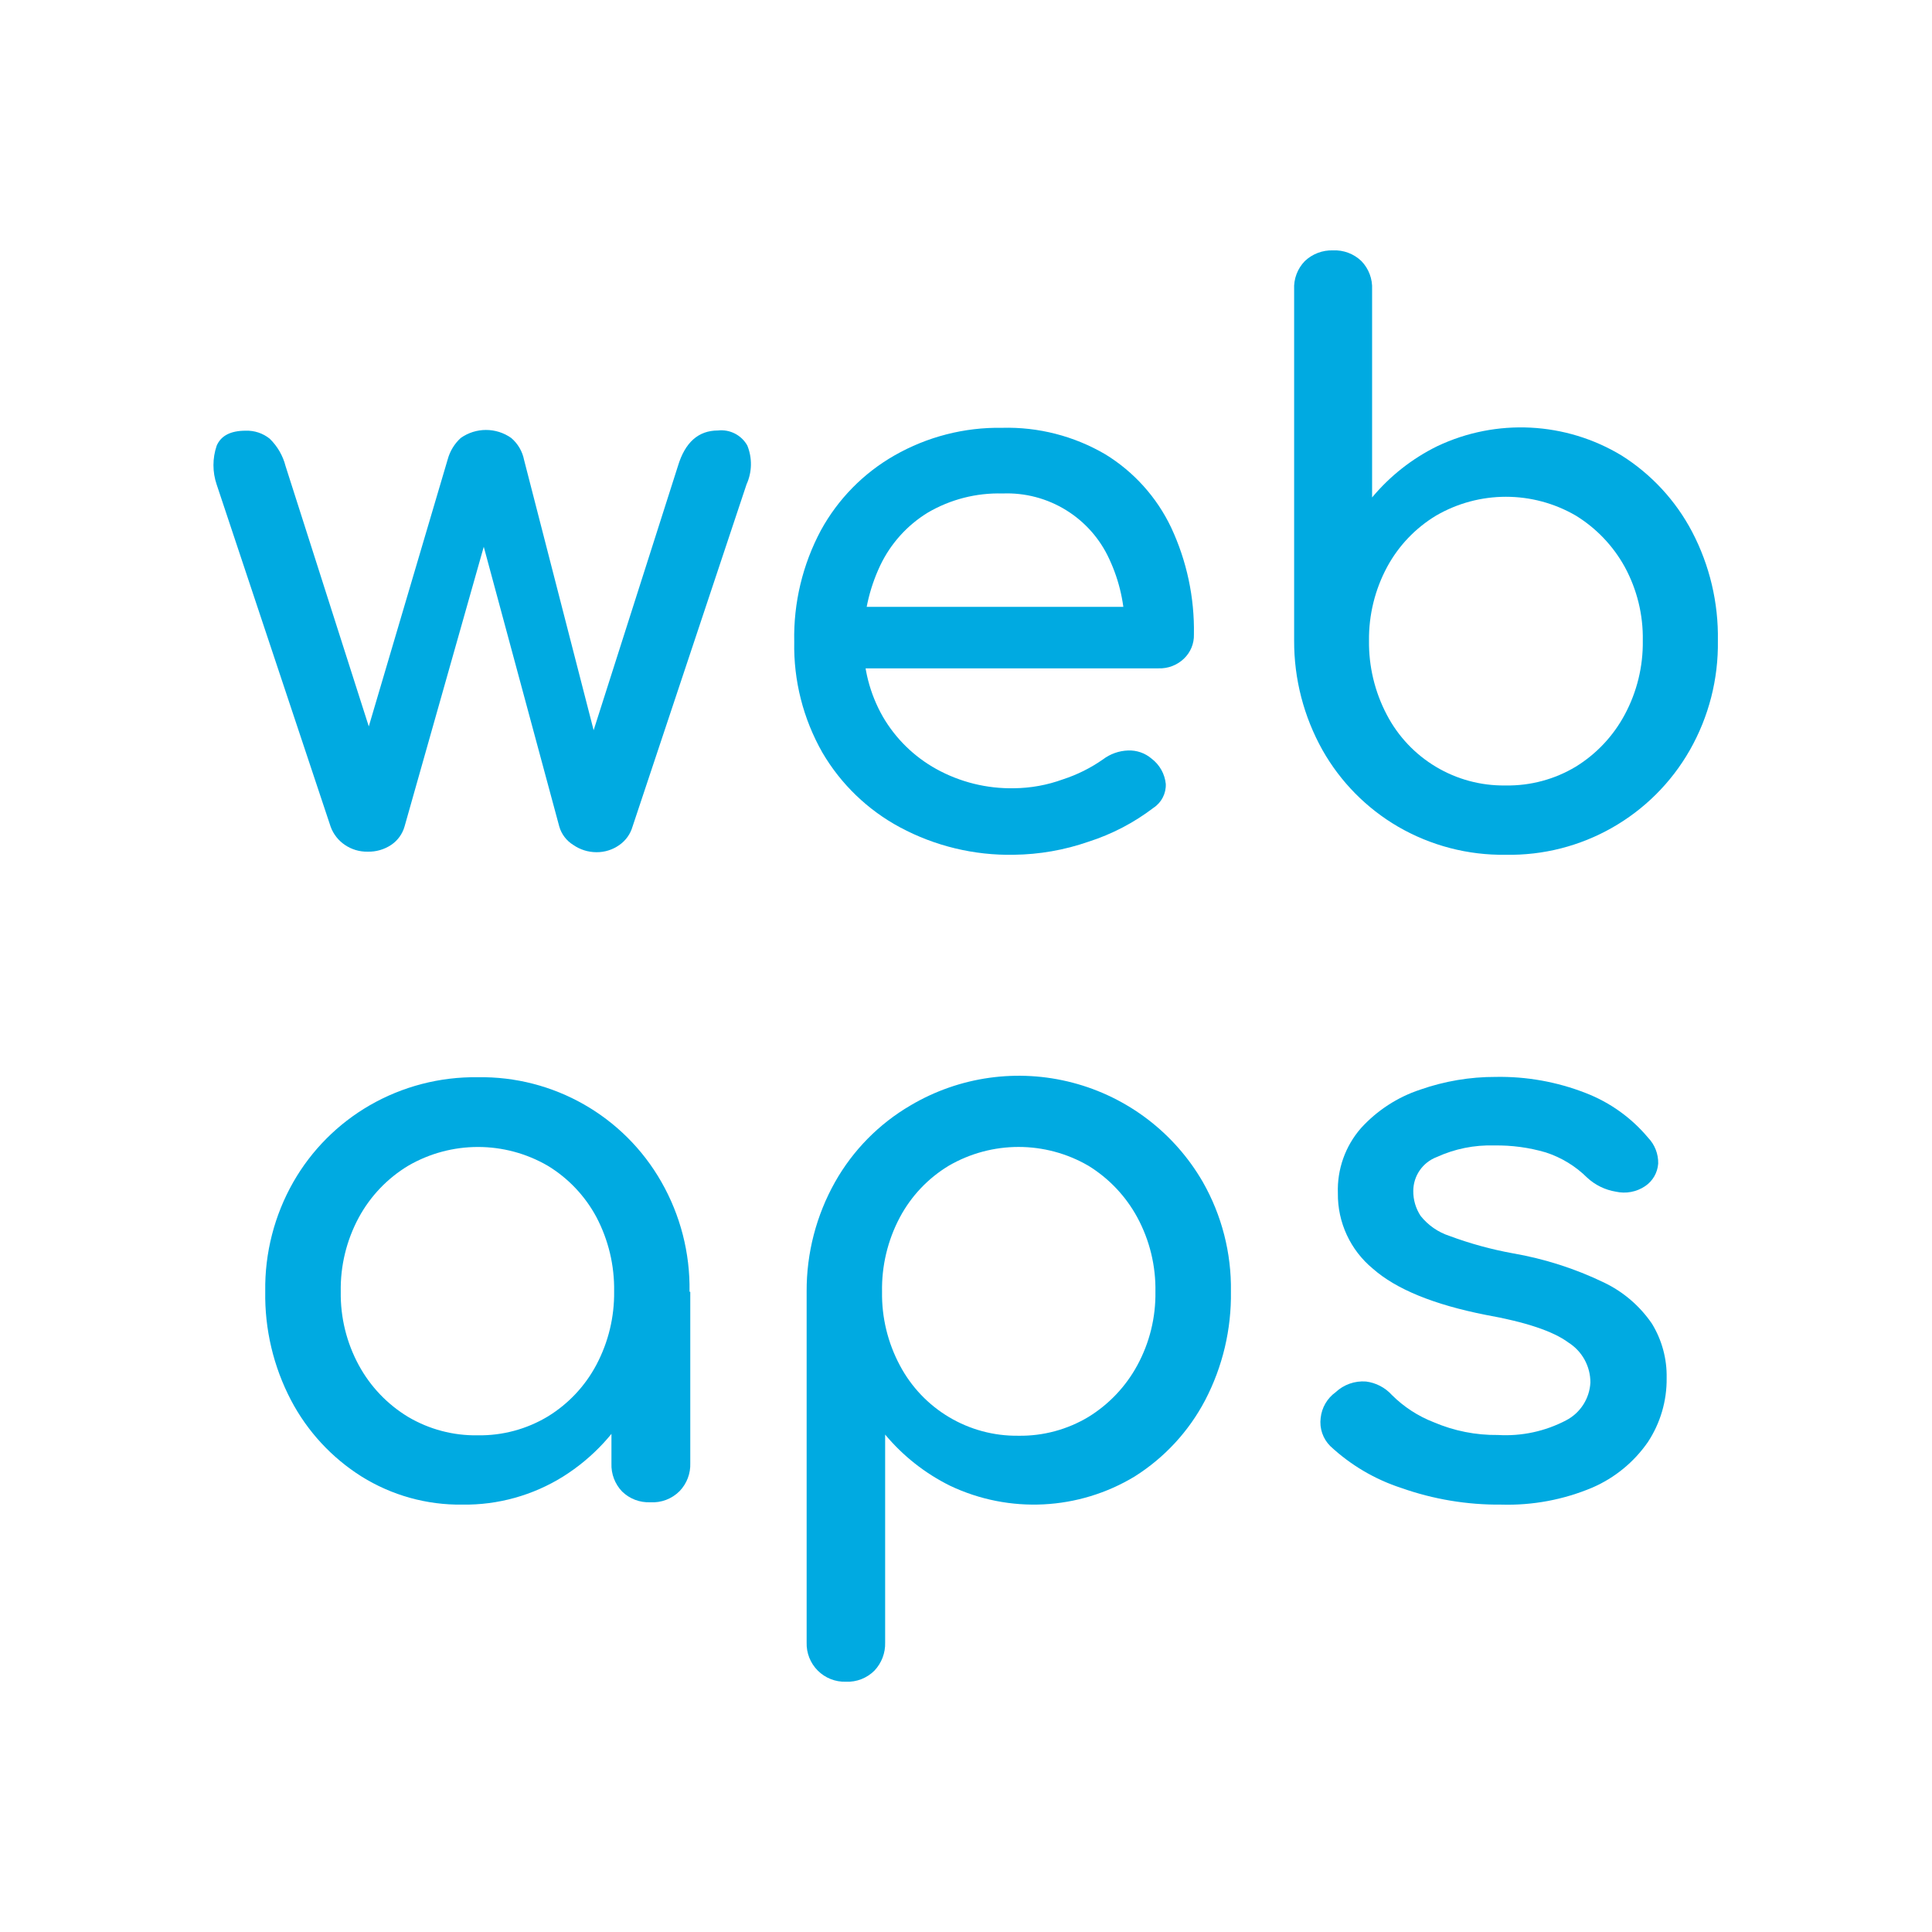
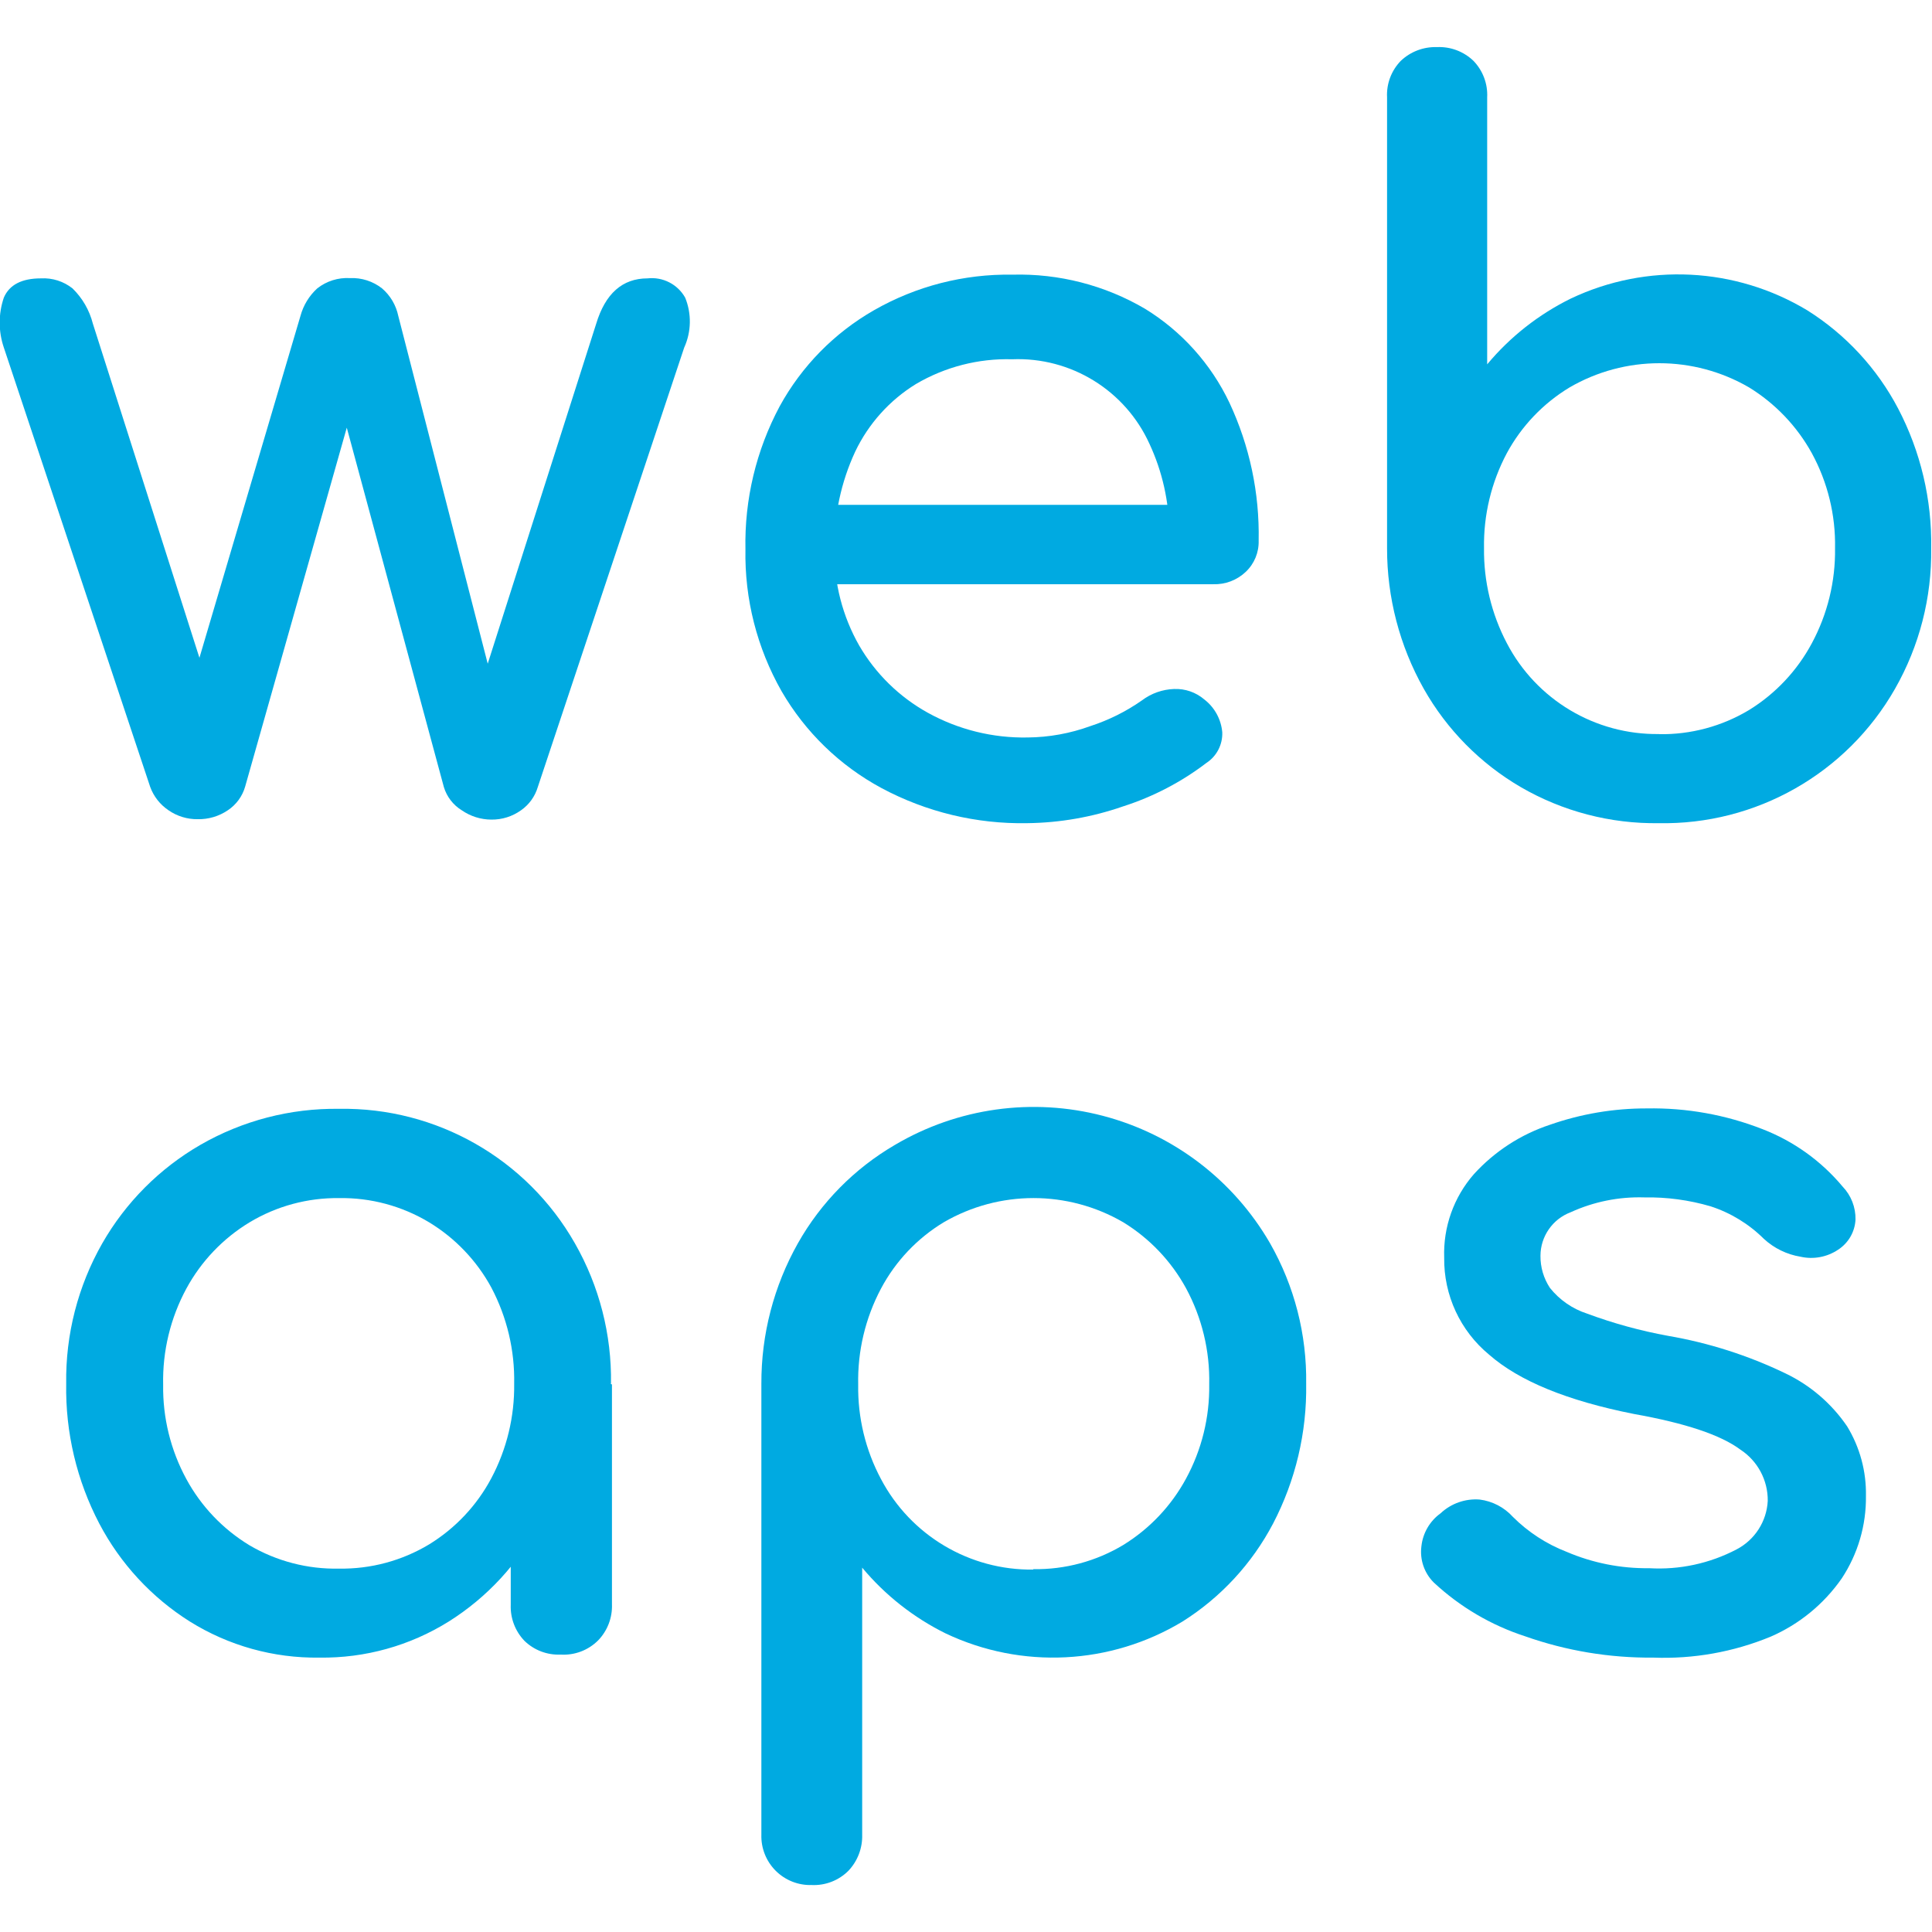
- <svg xmlns="http://www.w3.org/2000/svg" viewBox="0 0 180.64 180.64">
+ <svg xmlns="http://www.w3.org/2000/svg" viewBox="0 0 140.68 140.68">
  <defs>
    <style>.cls-1{fill:#00aae1;}</style>
  </defs>
  <g id="Layer_1" data-name="Layer 1">
-     <path class="cls-1" d="M34.37,79.63A3.64,3.64,0,0,1,32.25,79a3.49,3.49,0,0,1-1.33-1.69l-10.66-32a5.63,5.63,0,0,1,0-3.64c.4-.93,1.3-1.4,2.7-1.4a3.4,3.4,0,0,1,2.26.75,5.46,5.46,0,0,1,1.48,2.56l9.07,28.37H33.29l8.57-29a4.19,4.19,0,0,1,1.22-2,4.09,4.09,0,0,1,4.72,0A3.61,3.61,0,0,1,49,43L56,70.2H54.89l8.5-26.64q1-3.31,3.74-3.31a2.79,2.79,0,0,1,2.74,1.4,4.6,4.6,0,0,1-.07,3.64l-10.66,32A3.16,3.16,0,0,1,57.92,79a3.63,3.63,0,0,1-2.16.68A3.81,3.81,0,0,1,53.6,79a3,3,0,0,1-1.3-1.69L44.88,49.82h.72L37.83,77.26A3.09,3.09,0,0,1,36.57,79,3.77,3.77,0,0,1,34.37,79.63Z" />
-     <path class="cls-1" d="M94.78,79.92a21.62,21.62,0,0,1-10.62-2.56,18.6,18.6,0,0,1-7.27-7A20.14,20.14,0,0,1,74.26,60a21.15,21.15,0,0,1,2.49-10.41,18.05,18.05,0,0,1,6.87-7A19.62,19.62,0,0,1,93.7,40a18.11,18.11,0,0,1,9.65,2.48,16.17,16.17,0,0,1,6.15,6.84,22.64,22.64,0,0,1,2.13,10,3,3,0,0,1-.94,2.27,3.27,3.27,0,0,1-2.37.9h-29V56.74h28.8l-2.95,2a15.43,15.43,0,0,0-1.44-6.44,10.51,10.51,0,0,0-10-6.16,13.09,13.09,0,0,0-7,1.8,11.68,11.68,0,0,0-4.43,4.93A16.26,16.26,0,0,0,80.74,60,13.75,13.75,0,0,0,82.54,67a13.14,13.14,0,0,0,5,4.9,14.44,14.44,0,0,0,7.27,1.8,13.69,13.69,0,0,0,4.57-.83A14.14,14.14,0,0,0,103.13,71a4.11,4.11,0,0,1,2.34-.83,3.18,3.18,0,0,1,2.2.76A3.39,3.39,0,0,1,109,73.3a2.55,2.55,0,0,1-1.15,2.23,20.13,20.13,0,0,1-6.08,3.17A22,22,0,0,1,94.78,79.92Z" />
-     <path class="cls-1" d="M140.79,79.92a19.48,19.48,0,0,1-10.08-2.63,19.25,19.25,0,0,1-7.06-7.16A20.8,20.8,0,0,1,121,59.9V27.07a3.55,3.55,0,0,1,1-2.66,3.65,3.65,0,0,1,2.63-1,3.6,3.6,0,0,1,2.66,1,3.57,3.57,0,0,1,1,2.66V46.51a18.64,18.64,0,0,1,6.09-4.79,18.22,18.22,0,0,1,17.24.87,18.72,18.72,0,0,1,6.59,7.13,21.17,21.17,0,0,1,2.41,10.18A20.06,20.06,0,0,1,158,70.13a19.39,19.39,0,0,1-17.24,9.79Zm0-6.48a12.33,12.33,0,0,0,6.55-1.76,12.81,12.81,0,0,0,4.57-4.86,14.18,14.18,0,0,0,1.69-6.92A13.9,13.9,0,0,0,151.91,53a13,13,0,0,0-4.57-4.79,13,13,0,0,0-13.07,0A12.59,12.59,0,0,0,129.7,53,14.21,14.21,0,0,0,128,59.9a14.5,14.5,0,0,0,1.66,6.92,12.31,12.31,0,0,0,11.09,6.62Z" />
-     <path class="cls-1" d="M43.23,140.68a17.35,17.35,0,0,1-9.43-2.63,18.72,18.72,0,0,1-6.59-7.13,21.17,21.17,0,0,1-2.41-10.18,20.06,20.06,0,0,1,2.63-10.23,19.43,19.43,0,0,1,7.13-7.16,19.69,19.69,0,0,1,10.11-2.63,19.38,19.38,0,0,1,17.17,9.79,20,20,0,0,1,2.63,10.23H61.66a21.17,21.17,0,0,1-2.41,10.18,18.64,18.64,0,0,1-6.59,7.13A17.32,17.32,0,0,1,43.23,140.68Zm1.44-6.48a12.33,12.33,0,0,0,6.55-1.76,12.57,12.57,0,0,0,4.54-4.83,14.25,14.25,0,0,0,1.66-6.87,14.4,14.4,0,0,0-1.66-6.95A12.57,12.57,0,0,0,51.22,109a13,13,0,0,0-13.06,0,12.74,12.74,0,0,0-4.61,4.83,14.08,14.08,0,0,0-1.69,6.95,13.93,13.93,0,0,0,1.69,6.87,12.74,12.74,0,0,0,4.61,4.83A12.36,12.36,0,0,0,44.67,134.2Zm16.13,6.26a3.55,3.55,0,0,1-2.63-1,3.59,3.59,0,0,1-1-2.63v-11l1.37-7.64,6,2.6v16a3.59,3.59,0,0,1-1,2.63A3.55,3.55,0,0,1,60.8,140.46Z" />
-     <path class="cls-1" d="M79.09,157.24a3.56,3.56,0,0,1-3.67-3.67V120.74a20.69,20.69,0,0,1,2.66-10.23,19.25,19.25,0,0,1,7.06-7.16,19.87,19.87,0,0,1,27.32,7.16,20.06,20.06,0,0,1,2.63,10.23,21.29,21.29,0,0,1-2.41,10.18,18.72,18.72,0,0,1-6.59,7.13,18.24,18.24,0,0,1-17.25.87,18.71,18.71,0,0,1-6.08-4.79v19.44a3.66,3.66,0,0,1-1,2.63A3.55,3.55,0,0,1,79.09,157.24Zm16.13-23a12.35,12.35,0,0,0,6.55-1.76,12.87,12.87,0,0,0,4.57-4.83,13.93,13.93,0,0,0,1.69-6.87,14.08,14.08,0,0,0-1.69-6.95,12.87,12.87,0,0,0-4.57-4.83,13,13,0,0,0-13.07,0,12.49,12.49,0,0,0-4.57,4.83,14.28,14.28,0,0,0-1.66,6.95,14.13,14.13,0,0,0,1.66,6.87,12.35,12.35,0,0,0,11.09,6.59Z" />
-     <path class="cls-1" d="M140.36,140.68a27.24,27.24,0,0,1-9.32-1.55,17.82,17.82,0,0,1-6.66-3.92,3.15,3.15,0,0,1-.9-2.63,3.41,3.41,0,0,1,1.4-2.41,3.74,3.74,0,0,1,2.84-1,3.93,3.93,0,0,1,2.42,1.26,11.34,11.34,0,0,0,3.92,2.55,14.79,14.79,0,0,0,6,1.19,12.16,12.16,0,0,0,6.37-1.37,4.23,4.23,0,0,0,2.27-3.53,4.4,4.4,0,0,0-2.05-3.74q-2.13-1.59-7.74-2.59-7.28-1.44-10.55-4.32a9,9,0,0,1-3.27-7.06,8.77,8.77,0,0,1,2.16-6.08,13,13,0,0,1,5.54-3.6,21.19,21.19,0,0,1,7.06-1.19,22,22,0,0,1,8.42,1.51,14.33,14.33,0,0,1,5.83,4.18,3.37,3.37,0,0,1,.94,2.41,2.78,2.78,0,0,1-1.23,2.12,3.52,3.52,0,0,1-2.73.51,5.17,5.17,0,0,1-2.67-1.3,9.78,9.78,0,0,0-3.88-2.37,16.13,16.13,0,0,0-4.83-.65,12,12,0,0,0-5.36,1.08,3.4,3.4,0,0,0-2.2,3.17,4.17,4.17,0,0,0,.69,2.34,5.72,5.72,0,0,0,2.7,1.87,34.92,34.92,0,0,0,5.9,1.62,32.28,32.28,0,0,1,8.53,2.73,11.37,11.37,0,0,1,4.5,3.86,9.39,9.39,0,0,1,1.37,5.07,10.65,10.65,0,0,1-1.76,6,12.25,12.25,0,0,1-5.19,4.25A20.37,20.37,0,0,1,140.36,140.68Z" />
+     <path class="cls-1" d="M14.39,59.65A3.64,3.64,0,0,1,12.27,59a3.49,3.49,0,0,1-1.33-1.69L.28,25.31a5.63,5.63,0,0,1,0-3.64c.4-.93,1.3-1.4,2.7-1.4A3.4,3.4,0,0,1,5.28,21a5.46,5.46,0,0,1,1.48,2.56L15.83,52H13.31L21.88,23a4.19,4.19,0,0,1,1.22-2,3.52,3.52,0,0,1,2.38-.75,3.53,3.53,0,0,1,2.34.75A3.61,3.61,0,0,1,29,23l7,27.22H34.91l8.5-26.64q1-3.31,3.74-3.31a2.79,2.79,0,0,1,2.74,1.4,4.6,4.6,0,0,1-.07,3.64l-10.66,32A3.16,3.16,0,0,1,37.94,59a3.63,3.63,0,0,1-2.16.68A3.81,3.81,0,0,1,33.62,59a3,3,0,0,1-1.3-1.69L24.9,29.84h.72L17.85,57.28A3.09,3.09,0,0,1,16.59,59,3.77,3.77,0,0,1,14.39,59.65Z" />
+     <path class="cls-1" d="M74.8,59.94a21.62,21.62,0,0,1-10.62-2.56,18.6,18.6,0,0,1-7.27-7.05A20.14,20.14,0,0,1,54.28,40a21.15,21.15,0,0,1,2.49-10.41,18.05,18.05,0,0,1,6.87-7A19.62,19.62,0,0,1,73.72,20a18.11,18.11,0,0,1,9.65,2.48,16.17,16.17,0,0,1,6.15,6.84,22.64,22.64,0,0,1,2.13,10.05,3,3,0,0,1-.94,2.27,3.27,3.27,0,0,1-2.37.9h-29V36.76h28.8l-3,2a15.43,15.43,0,0,0-1.44-6.44,10.51,10.51,0,0,0-10-6.16,13.09,13.09,0,0,0-7,1.8,11.68,11.68,0,0,0-4.43,4.93A16.26,16.26,0,0,0,60.76,40a13.75,13.75,0,0,0,1.8,7,13.14,13.14,0,0,0,5,4.9,14.44,14.44,0,0,0,7.27,1.8,13.69,13.69,0,0,0,4.57-.83A14.14,14.14,0,0,0,83.15,51a4.11,4.11,0,0,1,2.34-.83,3.18,3.18,0,0,1,2.2.76A3.39,3.39,0,0,1,89,53.32a2.55,2.55,0,0,1-1.15,2.23,20.13,20.13,0,0,1-6.08,3.17A22,22,0,0,1,74.8,59.94Z" />
+     <path class="cls-1" d="M120.81,59.94a19.48,19.48,0,0,1-10.08-2.63,19.25,19.25,0,0,1-7.06-7.16A20.8,20.8,0,0,1,101,39.92V7.09a3.55,3.55,0,0,1,1-2.66,3.65,3.65,0,0,1,2.63-1,3.6,3.6,0,0,1,2.66,1,3.57,3.57,0,0,1,1,2.66V26.53a18.64,18.64,0,0,1,6.09-4.79,18.22,18.22,0,0,1,17.24.87,18.72,18.72,0,0,1,6.59,7.13,21.17,21.17,0,0,1,2.41,10.18,20.06,20.06,0,0,1-2.63,10.23,19.39,19.39,0,0,1-17.24,9.79Zm0-6.48a12.33,12.33,0,0,0,6.55-1.76,12.81,12.81,0,0,0,4.57-4.86,14.18,14.18,0,0,0,1.69-6.92A13.9,13.9,0,0,0,131.93,33a13,13,0,0,0-4.57-4.79,13,13,0,0,0-13.07,0A12.59,12.59,0,0,0,109.72,33a14.21,14.21,0,0,0-1.66,6.91,14.5,14.5,0,0,0,1.66,6.92,12.31,12.31,0,0,0,11.09,6.62Z" />
+     <path class="cls-1" d="M23.25,120.7a17.35,17.35,0,0,1-9.43-2.63,18.72,18.72,0,0,1-6.59-7.13,21.17,21.17,0,0,1-2.41-10.18A20.06,20.06,0,0,1,7.45,90.53a19.43,19.43,0,0,1,7.13-7.16,19.69,19.69,0,0,1,10.11-2.63,19.38,19.38,0,0,1,17.17,9.79,20,20,0,0,1,2.63,10.23H41.68a21.17,21.17,0,0,1-2.41,10.18,18.64,18.64,0,0,1-6.59,7.13A17.32,17.32,0,0,1,23.25,120.7Zm1.44-6.48a12.33,12.33,0,0,0,6.55-1.76,12.57,12.57,0,0,0,4.54-4.83,14.25,14.25,0,0,0,1.66-6.87,14.4,14.4,0,0,0-1.66-7A12.57,12.57,0,0,0,31.24,89a12.33,12.33,0,0,0-6.55-1.76A12.36,12.36,0,0,0,18.18,89a12.74,12.74,0,0,0-4.61,4.83,14.08,14.08,0,0,0-1.69,7,13.93,13.93,0,0,0,1.69,6.87,12.74,12.74,0,0,0,4.61,4.83A12.36,12.36,0,0,0,24.69,114.22Zm16.13,6.26a3.55,3.55,0,0,1-2.63-1,3.59,3.59,0,0,1-1-2.63v-11l1.37-7.64,6,2.6v16a3.59,3.59,0,0,1-1,2.63A3.55,3.55,0,0,1,40.82,120.48Z" />
+     <path class="cls-1" d="M59.11,137.26a3.56,3.56,0,0,1-3.67-3.67V100.76A20.69,20.69,0,0,1,58.1,90.53a19.25,19.25,0,0,1,7.06-7.16,19.87,19.87,0,0,1,27.32,7.16,20.06,20.06,0,0,1,2.63,10.23,21.29,21.29,0,0,1-2.41,10.18,18.72,18.72,0,0,1-6.59,7.13,18.24,18.24,0,0,1-17.25.87,18.71,18.71,0,0,1-6.08-4.79v19.44a3.66,3.66,0,0,1-1,2.63A3.55,3.55,0,0,1,59.11,137.26Zm16.13-23a12.35,12.35,0,0,0,6.55-1.76,12.87,12.87,0,0,0,4.57-4.83,13.93,13.93,0,0,0,1.69-6.87,14.08,14.08,0,0,0-1.69-7A12.87,12.87,0,0,0,81.79,89a13,13,0,0,0-13.07,0,12.49,12.49,0,0,0-4.57,4.83,14.28,14.28,0,0,0-1.66,7,14.13,14.13,0,0,0,1.66,6.87,12.35,12.35,0,0,0,11.09,6.59Z" />
+     <path class="cls-1" d="M120.38,120.7a27.24,27.24,0,0,1-9.32-1.55,17.82,17.82,0,0,1-6.66-3.92,3.15,3.15,0,0,1-.9-2.63,3.41,3.41,0,0,1,1.4-2.41,3.74,3.74,0,0,1,2.84-1,3.93,3.93,0,0,1,2.42,1.26,11.34,11.34,0,0,0,3.92,2.55,14.79,14.79,0,0,0,6,1.19,12.16,12.16,0,0,0,6.37-1.37,4.23,4.23,0,0,0,2.27-3.53,4.4,4.4,0,0,0-2-3.74q-2.13-1.59-7.74-2.59-7.27-1.44-10.55-4.32a9,9,0,0,1-3.27-7.06,8.77,8.77,0,0,1,2.16-6.08,13,13,0,0,1,5.54-3.6,21.19,21.19,0,0,1,7.06-1.19,22,22,0,0,1,8.42,1.51,14.33,14.33,0,0,1,5.83,4.18,3.37,3.37,0,0,1,.94,2.41A2.78,2.78,0,0,1,133.84,91a3.52,3.52,0,0,1-2.73.51,5.17,5.17,0,0,1-2.67-1.3,9.78,9.78,0,0,0-3.88-2.37,16.13,16.13,0,0,0-4.83-.65,12,12,0,0,0-5.36,1.08,3.4,3.4,0,0,0-2.2,3.17,4.17,4.17,0,0,0,.69,2.34,5.72,5.72,0,0,0,2.7,1.87,34.92,34.92,0,0,0,5.9,1.62A32.28,32.28,0,0,1,130,100a11.37,11.37,0,0,1,4.5,3.86,9.39,9.39,0,0,1,1.37,5.07,10.65,10.65,0,0,1-1.76,6,12.25,12.25,0,0,1-5.19,4.25A20.37,20.37,0,0,1,120.38,120.7Z" />
  </g>
</svg>
